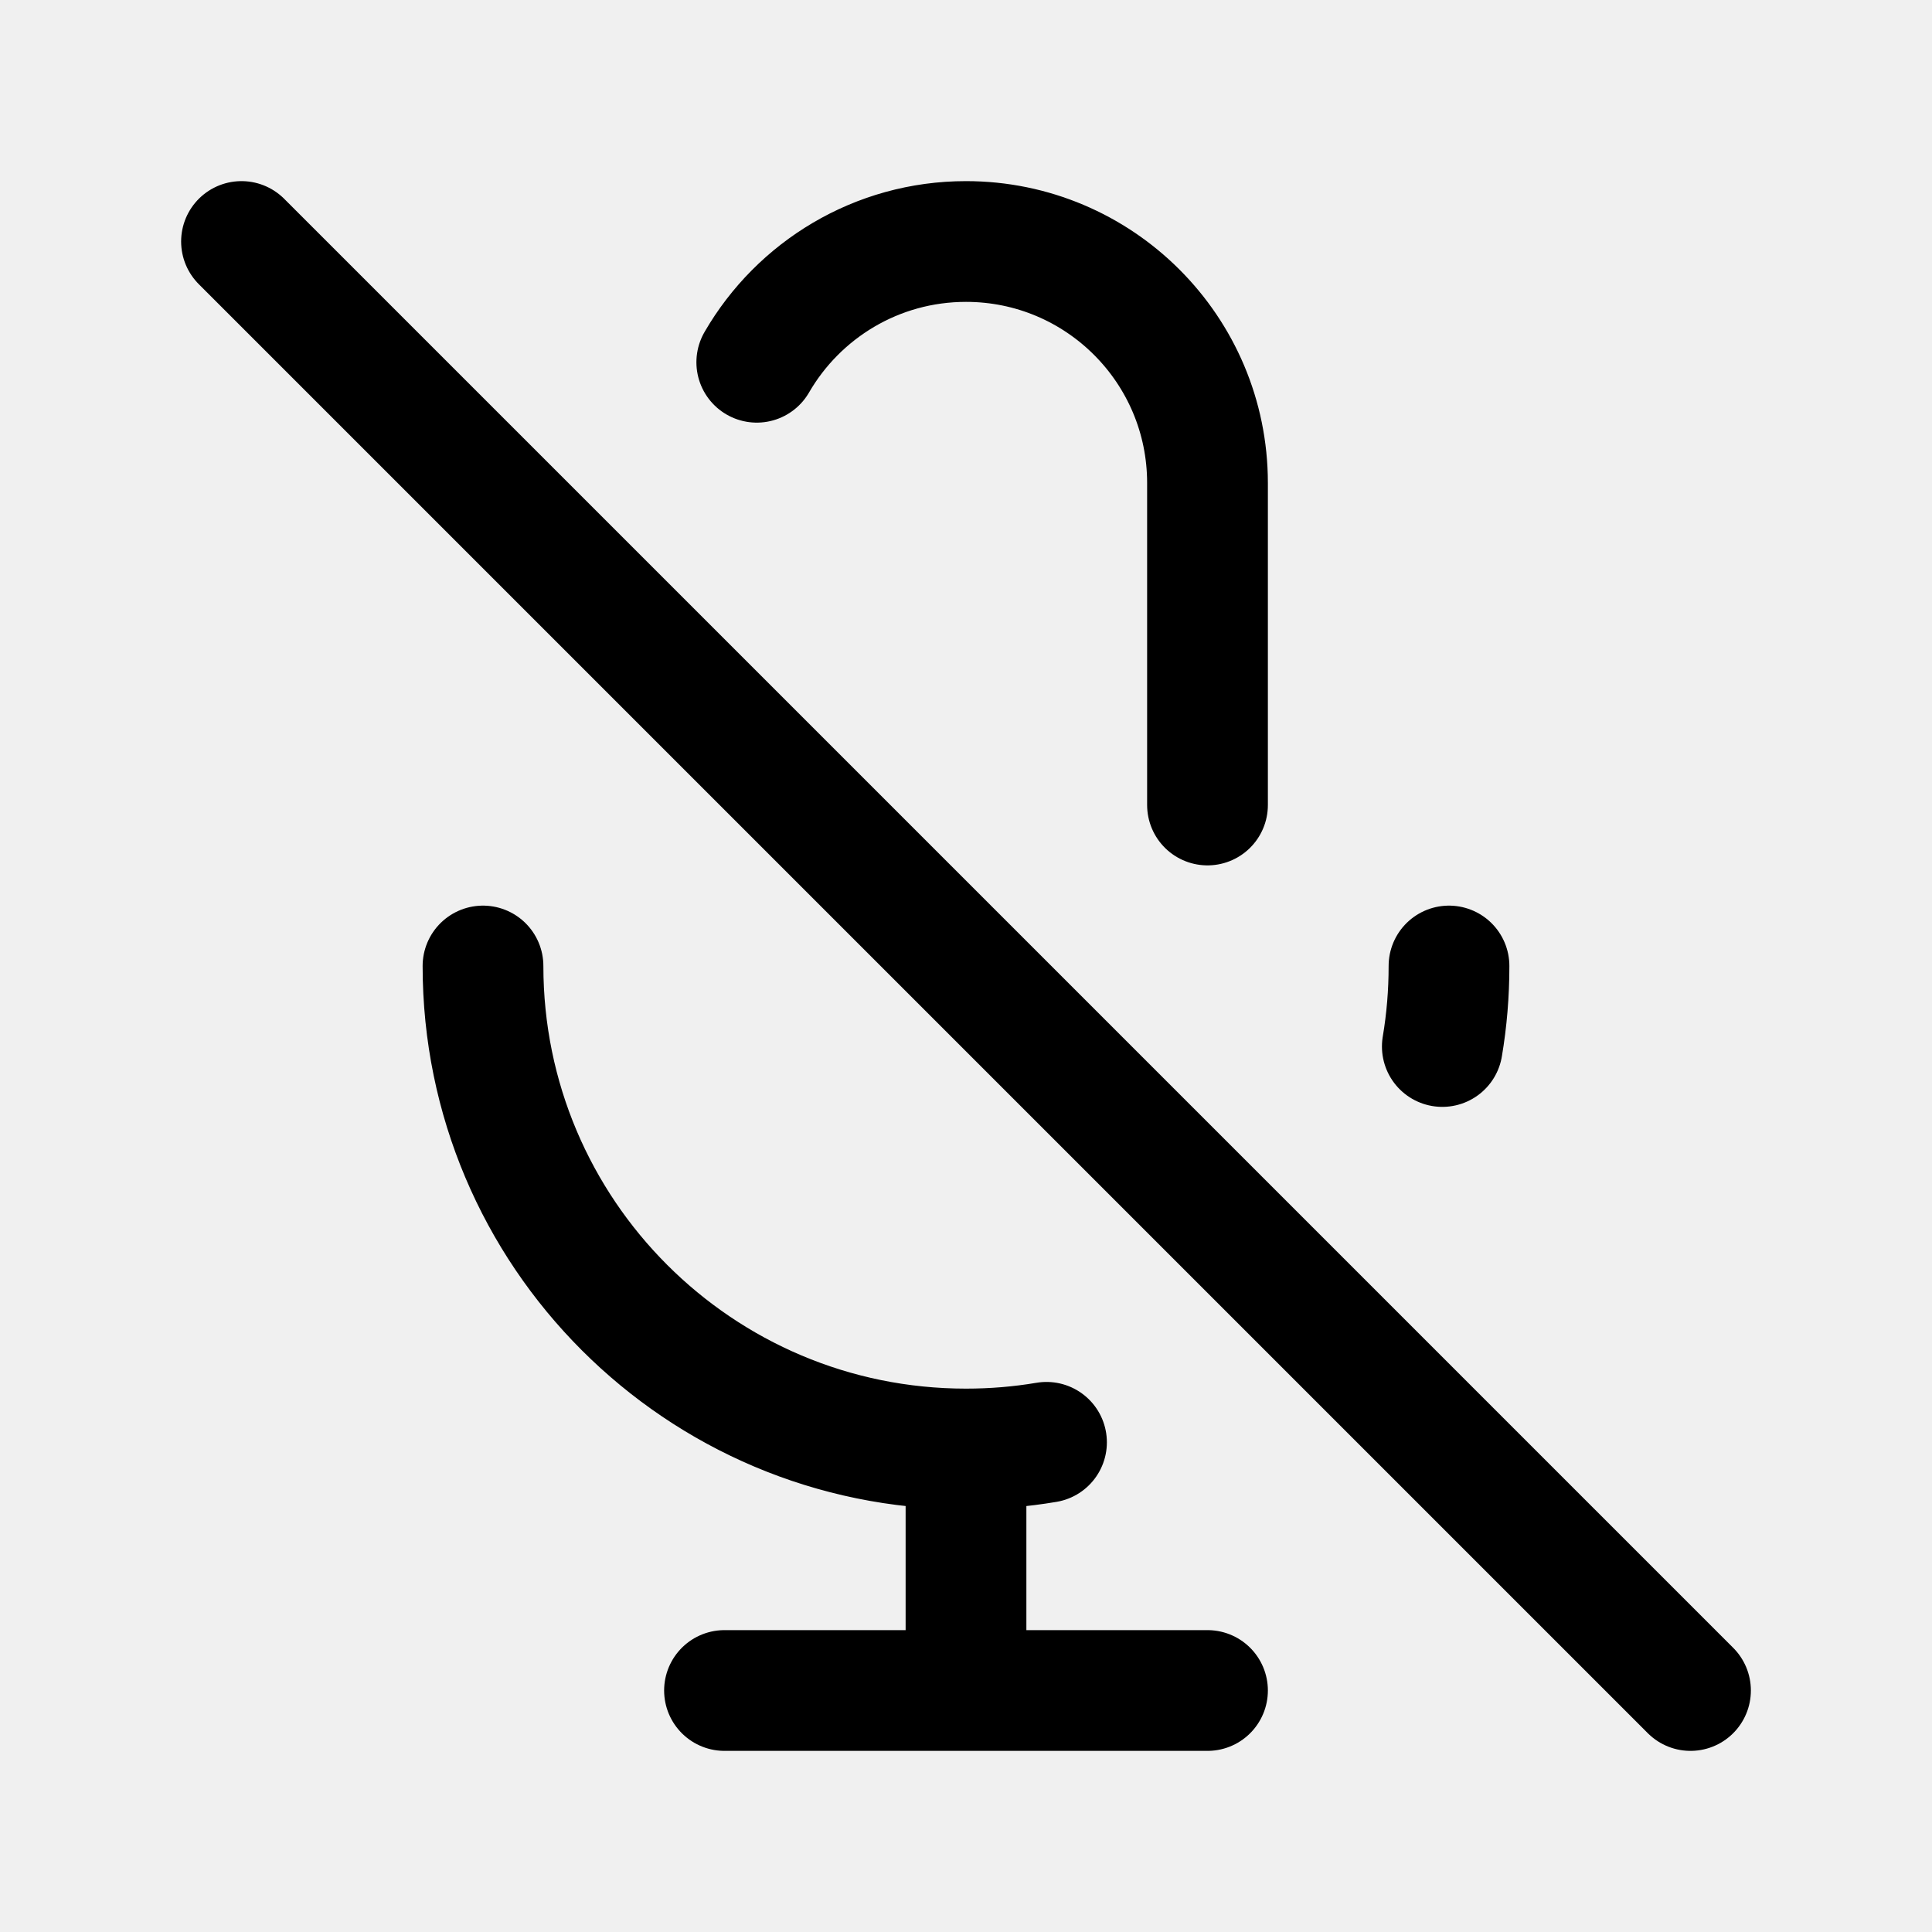
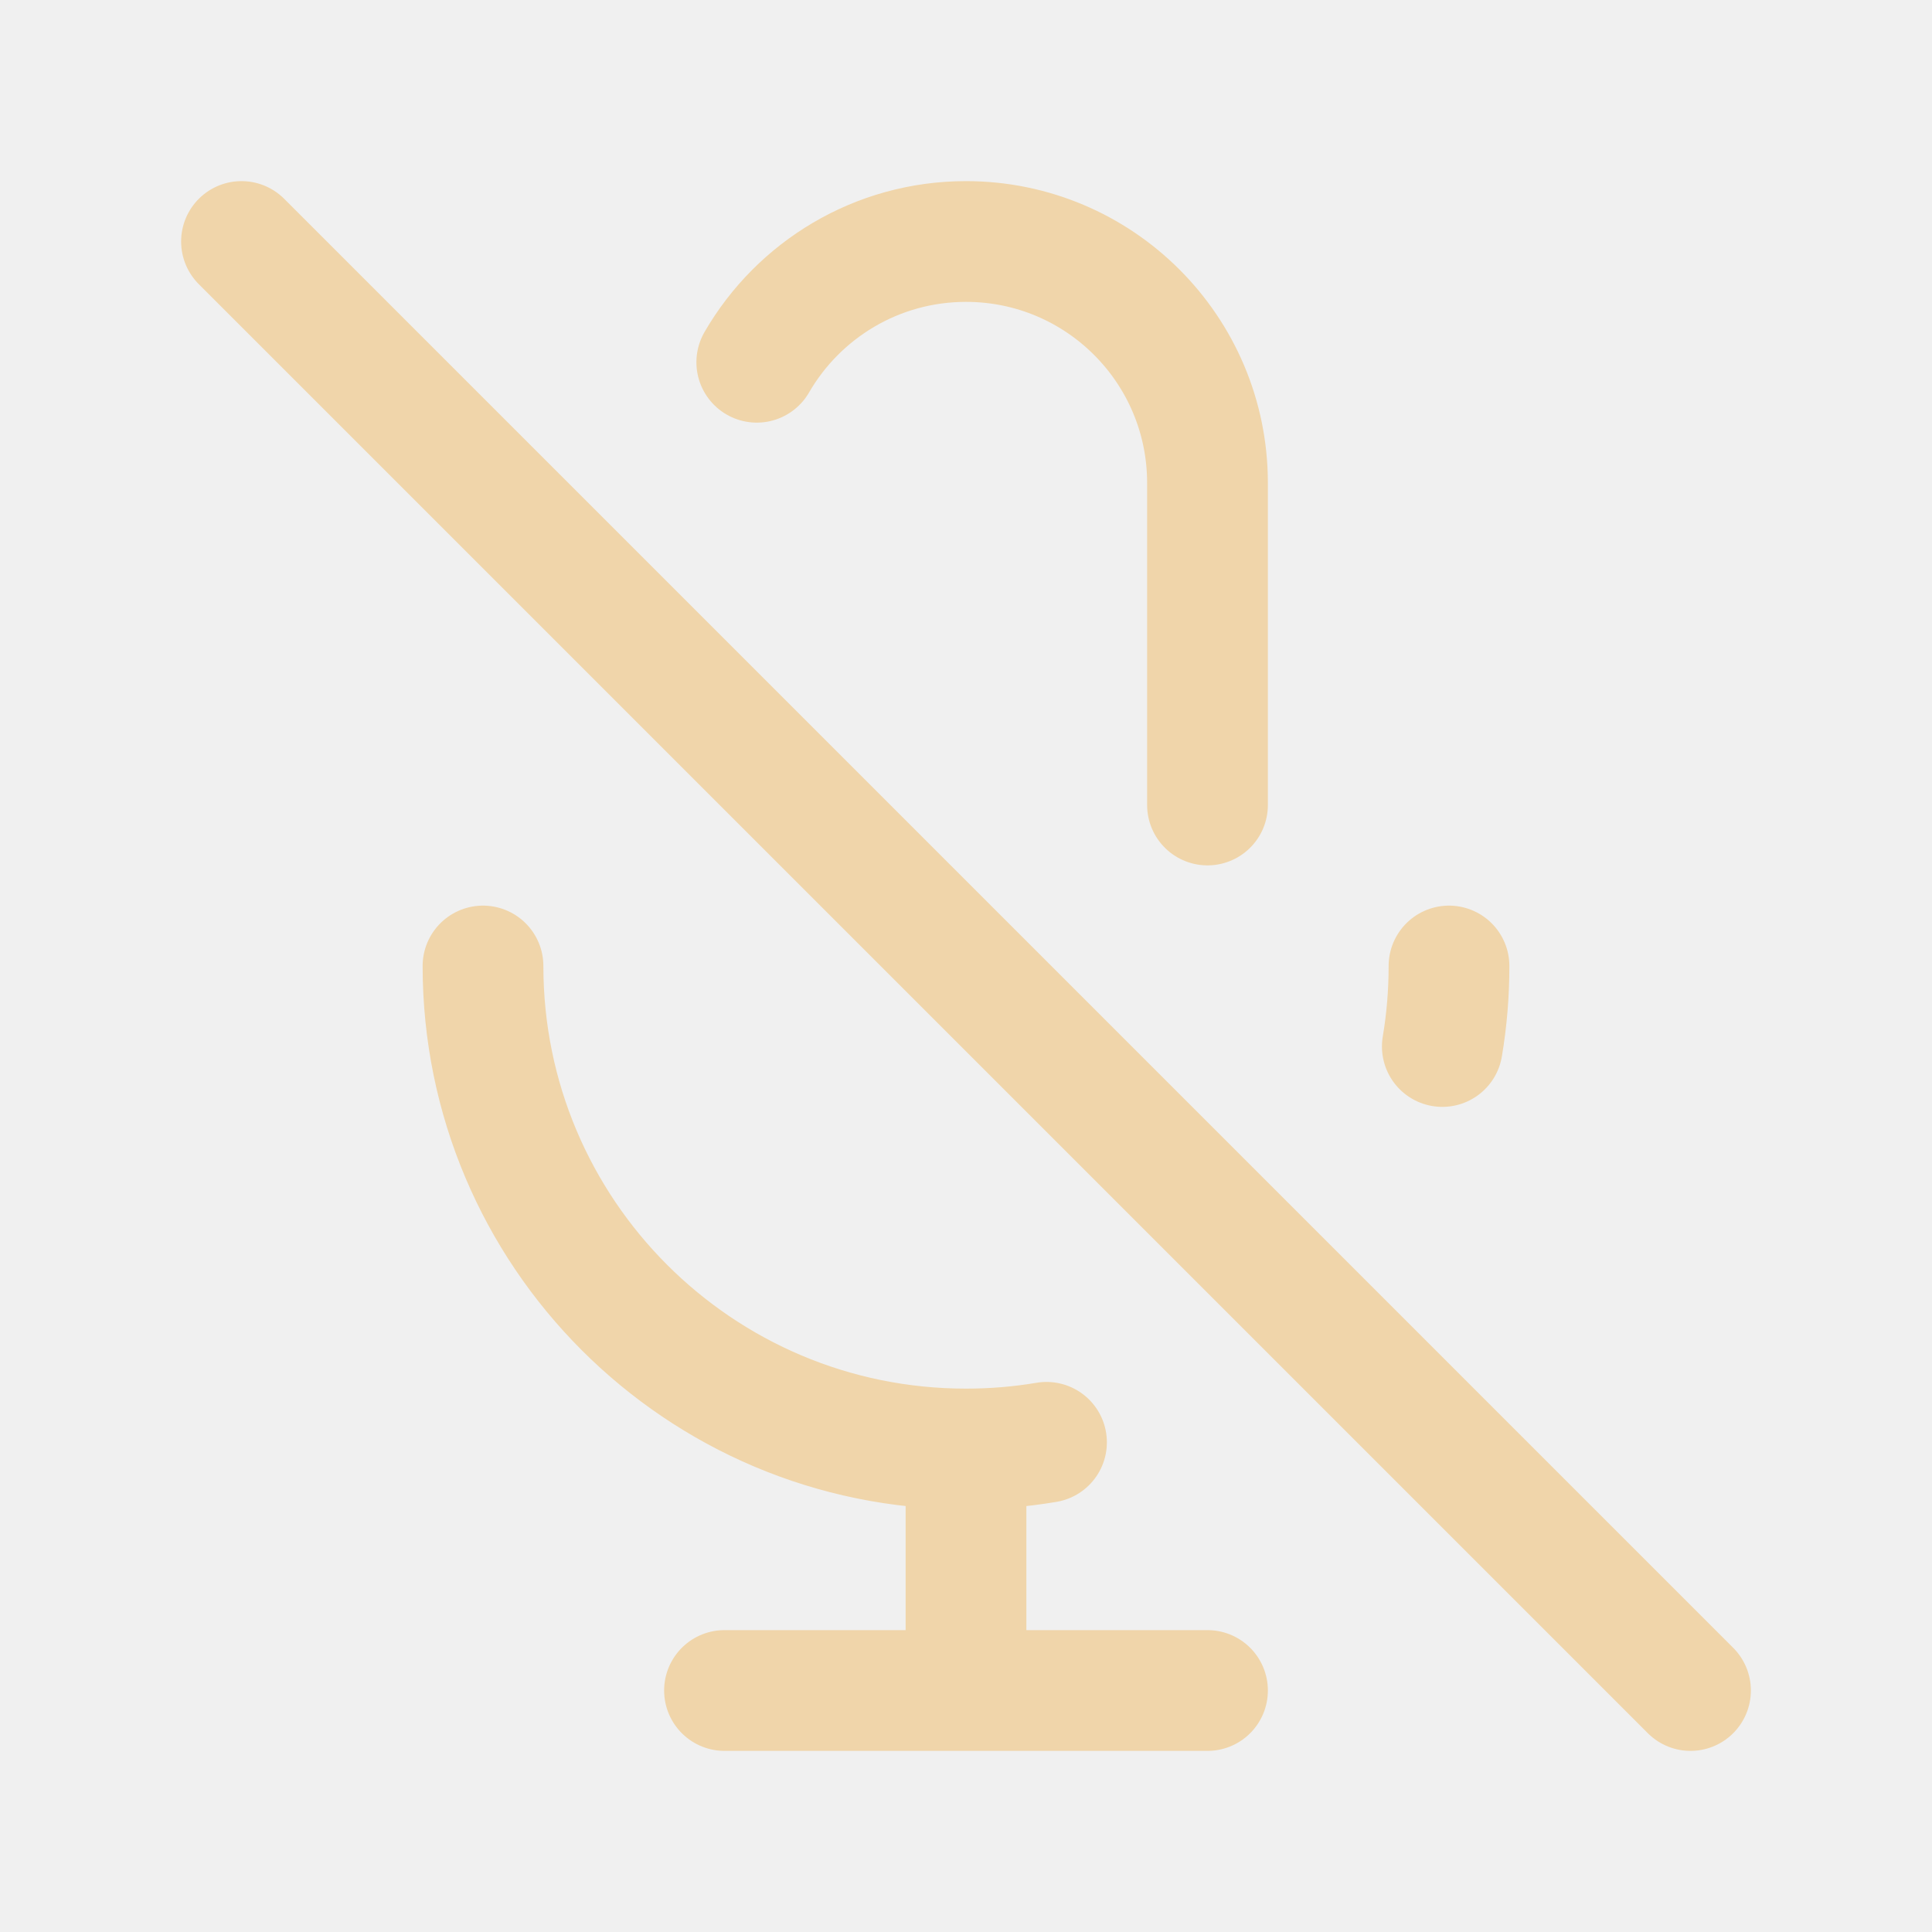
- <svg xmlns="http://www.w3.org/2000/svg" width="120px" height="120px" viewBox="0 0 24 24" fill="none">
-   <g id="SVGRepo_bgCarrier" stroke-width="0" />
-   <g id="SVGRepo_tracerCarrier" stroke-linecap="round" stroke-linejoin="round" />
-   <g id="SVGRepo_iconCarrier">
-     <path d="M9.401 4.5C9.92 3.603 10.89 3 12 3C13.657 3 15 4.343 15 6V10M18 12C18 12.341 17.972 12.675 17.917 13M3 3L21 21M12 18C8.686 18 6 15.314 6 12M12 18C12.341 18 12.675 17.972 13 17.917M12 18V21M12 21H15M12 21H9" stroke="#000000" stroke-width="1.5" stroke-linecap="round" stroke-linejoin="round" style="--darkreader-inline-stroke: #ffffff;" data-darkreader-inline-stroke="" />
+ <svg width="120px" height="120px" viewBox="0 0 24 24" fill="none">
+   <g id="bgCarrier" stroke-width="0" />
+   <g id="tracerCarrier" stroke-linecap="round" stroke-linejoin="round" />
+   <g id="iconCarrier">
+     <path d="M9.401 4.5C9.92 3.603 10.89 3 12 3C13.657 3 15 4.343 15 6V10M18 12C18 12.341 17.972 12.675 17.917 13M3 3L21 21M12 18C8.686 18 6 15.314 6 12M12 18C12.341 18 12.675 17.972 13 17.917M12 18V21M12 21H15M12 21H9" stroke="#F0D5AA" stroke-width="1.5" stroke-linecap="round" stroke-linejoin="round" style="--darkreader-inline-stroke: #ffffff;" data-darkreader-inline-stroke="" />
  </g>
</svg>
